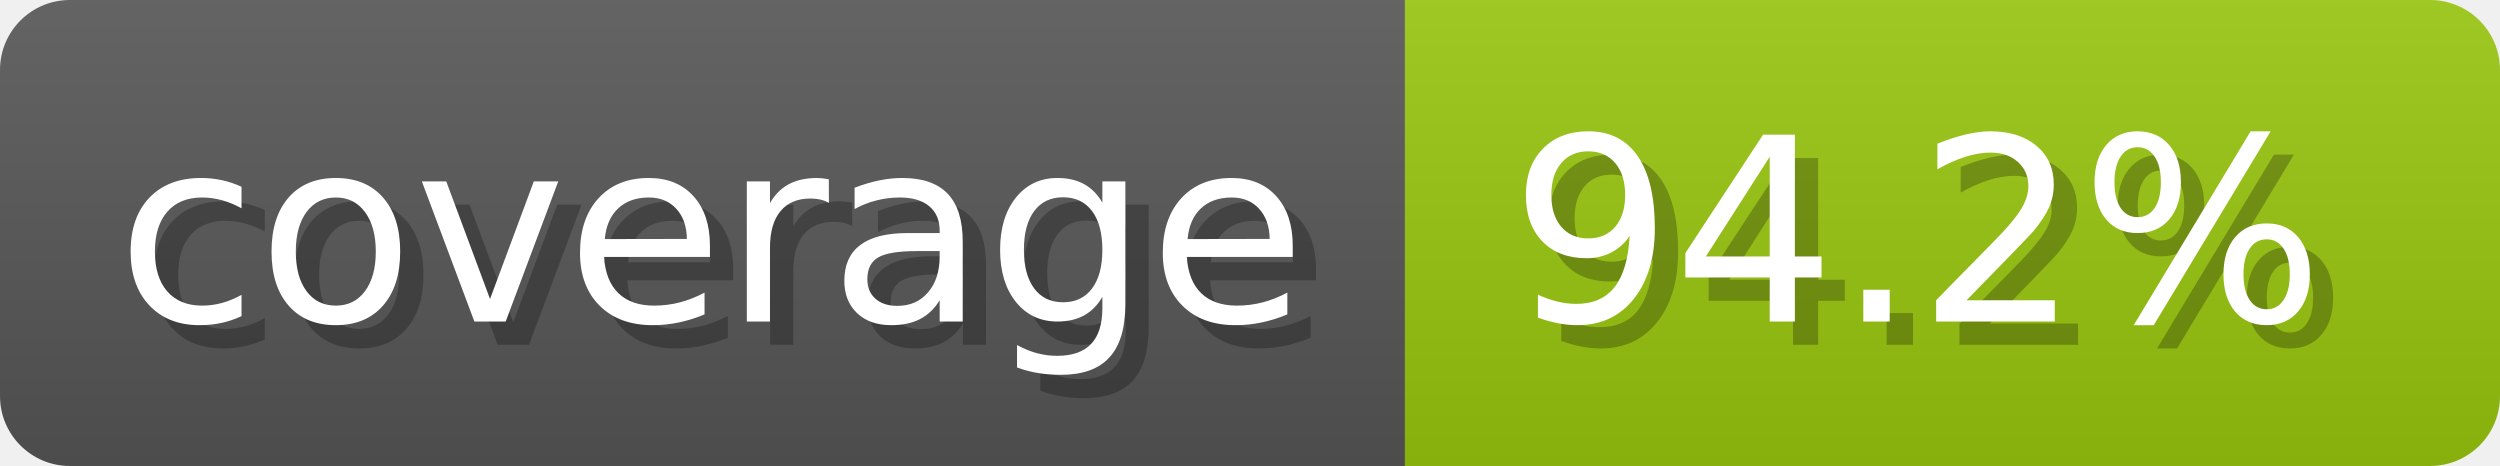
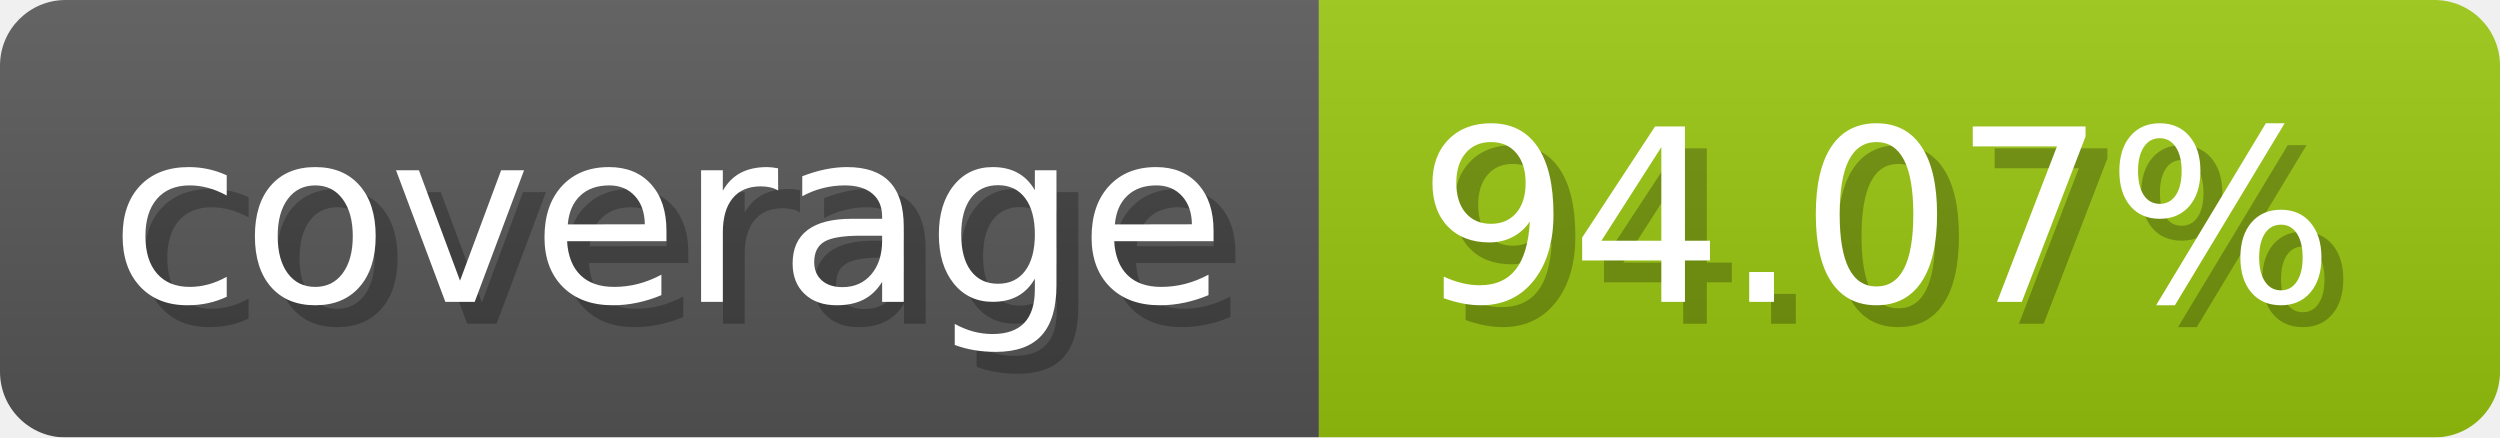
- <svg xmlns="http://www.w3.org/2000/svg" width="107.3" height="20" viewBox="0 0 1073 200" role="img" aria-label="coverage: 94.2%">
+ <svg xmlns="http://www.w3.org/2000/svg" width="114.3" height="20" viewBox="0 0 1143 200" role="img" aria-label="coverage: 94.07%">
  <linearGradient id="a" x2="0" y2="100%">
    <stop offset="0" stop-opacity=".1" stop-color="#EEE" />
    <stop offset="1" stop-opacity=".1" />
  </linearGradient>
  <mask id="m">
-     <rect width="1073" height="200" rx="30" fill="#FFF" />
+     <rect width="1143" height="200" rx="30" fill="#FFF" />
  </mask>
  <g mask="url(#m)">
    <rect width="603" height="200" fill="#555" />
-     <rect width="470" height="200" fill="#97c40f" x="603" />
-     <rect width="1073" height="200" fill="url(#a)" />
+     <rect width="540" height="200" fill="#97c40f" x="603" />
+     <rect width="1143" height="200" fill="url(#a)" />
  </g>
  <g aria-hidden="true" fill="#fff" text-anchor="start" font-family="Verdana,DejaVu Sans,sans-serif" font-size="110">
    <text x="60" y="148" textLength="503" fill="#000" opacity="0.25">coverage</text>
    <text x="50" y="138" textLength="503">coverage</text>
-     <text x="658" y="148" textLength="370" fill="#000" opacity="0.25">94.2%</text>
-     <text x="648" y="138" textLength="370">94.2%</text>
+     <text x="658" y="148" textLength="440" fill="#000" opacity="0.25">94.07%</text>
+     <text x="648" y="138" textLength="440">94.07%</text>
  </g>
</svg>
